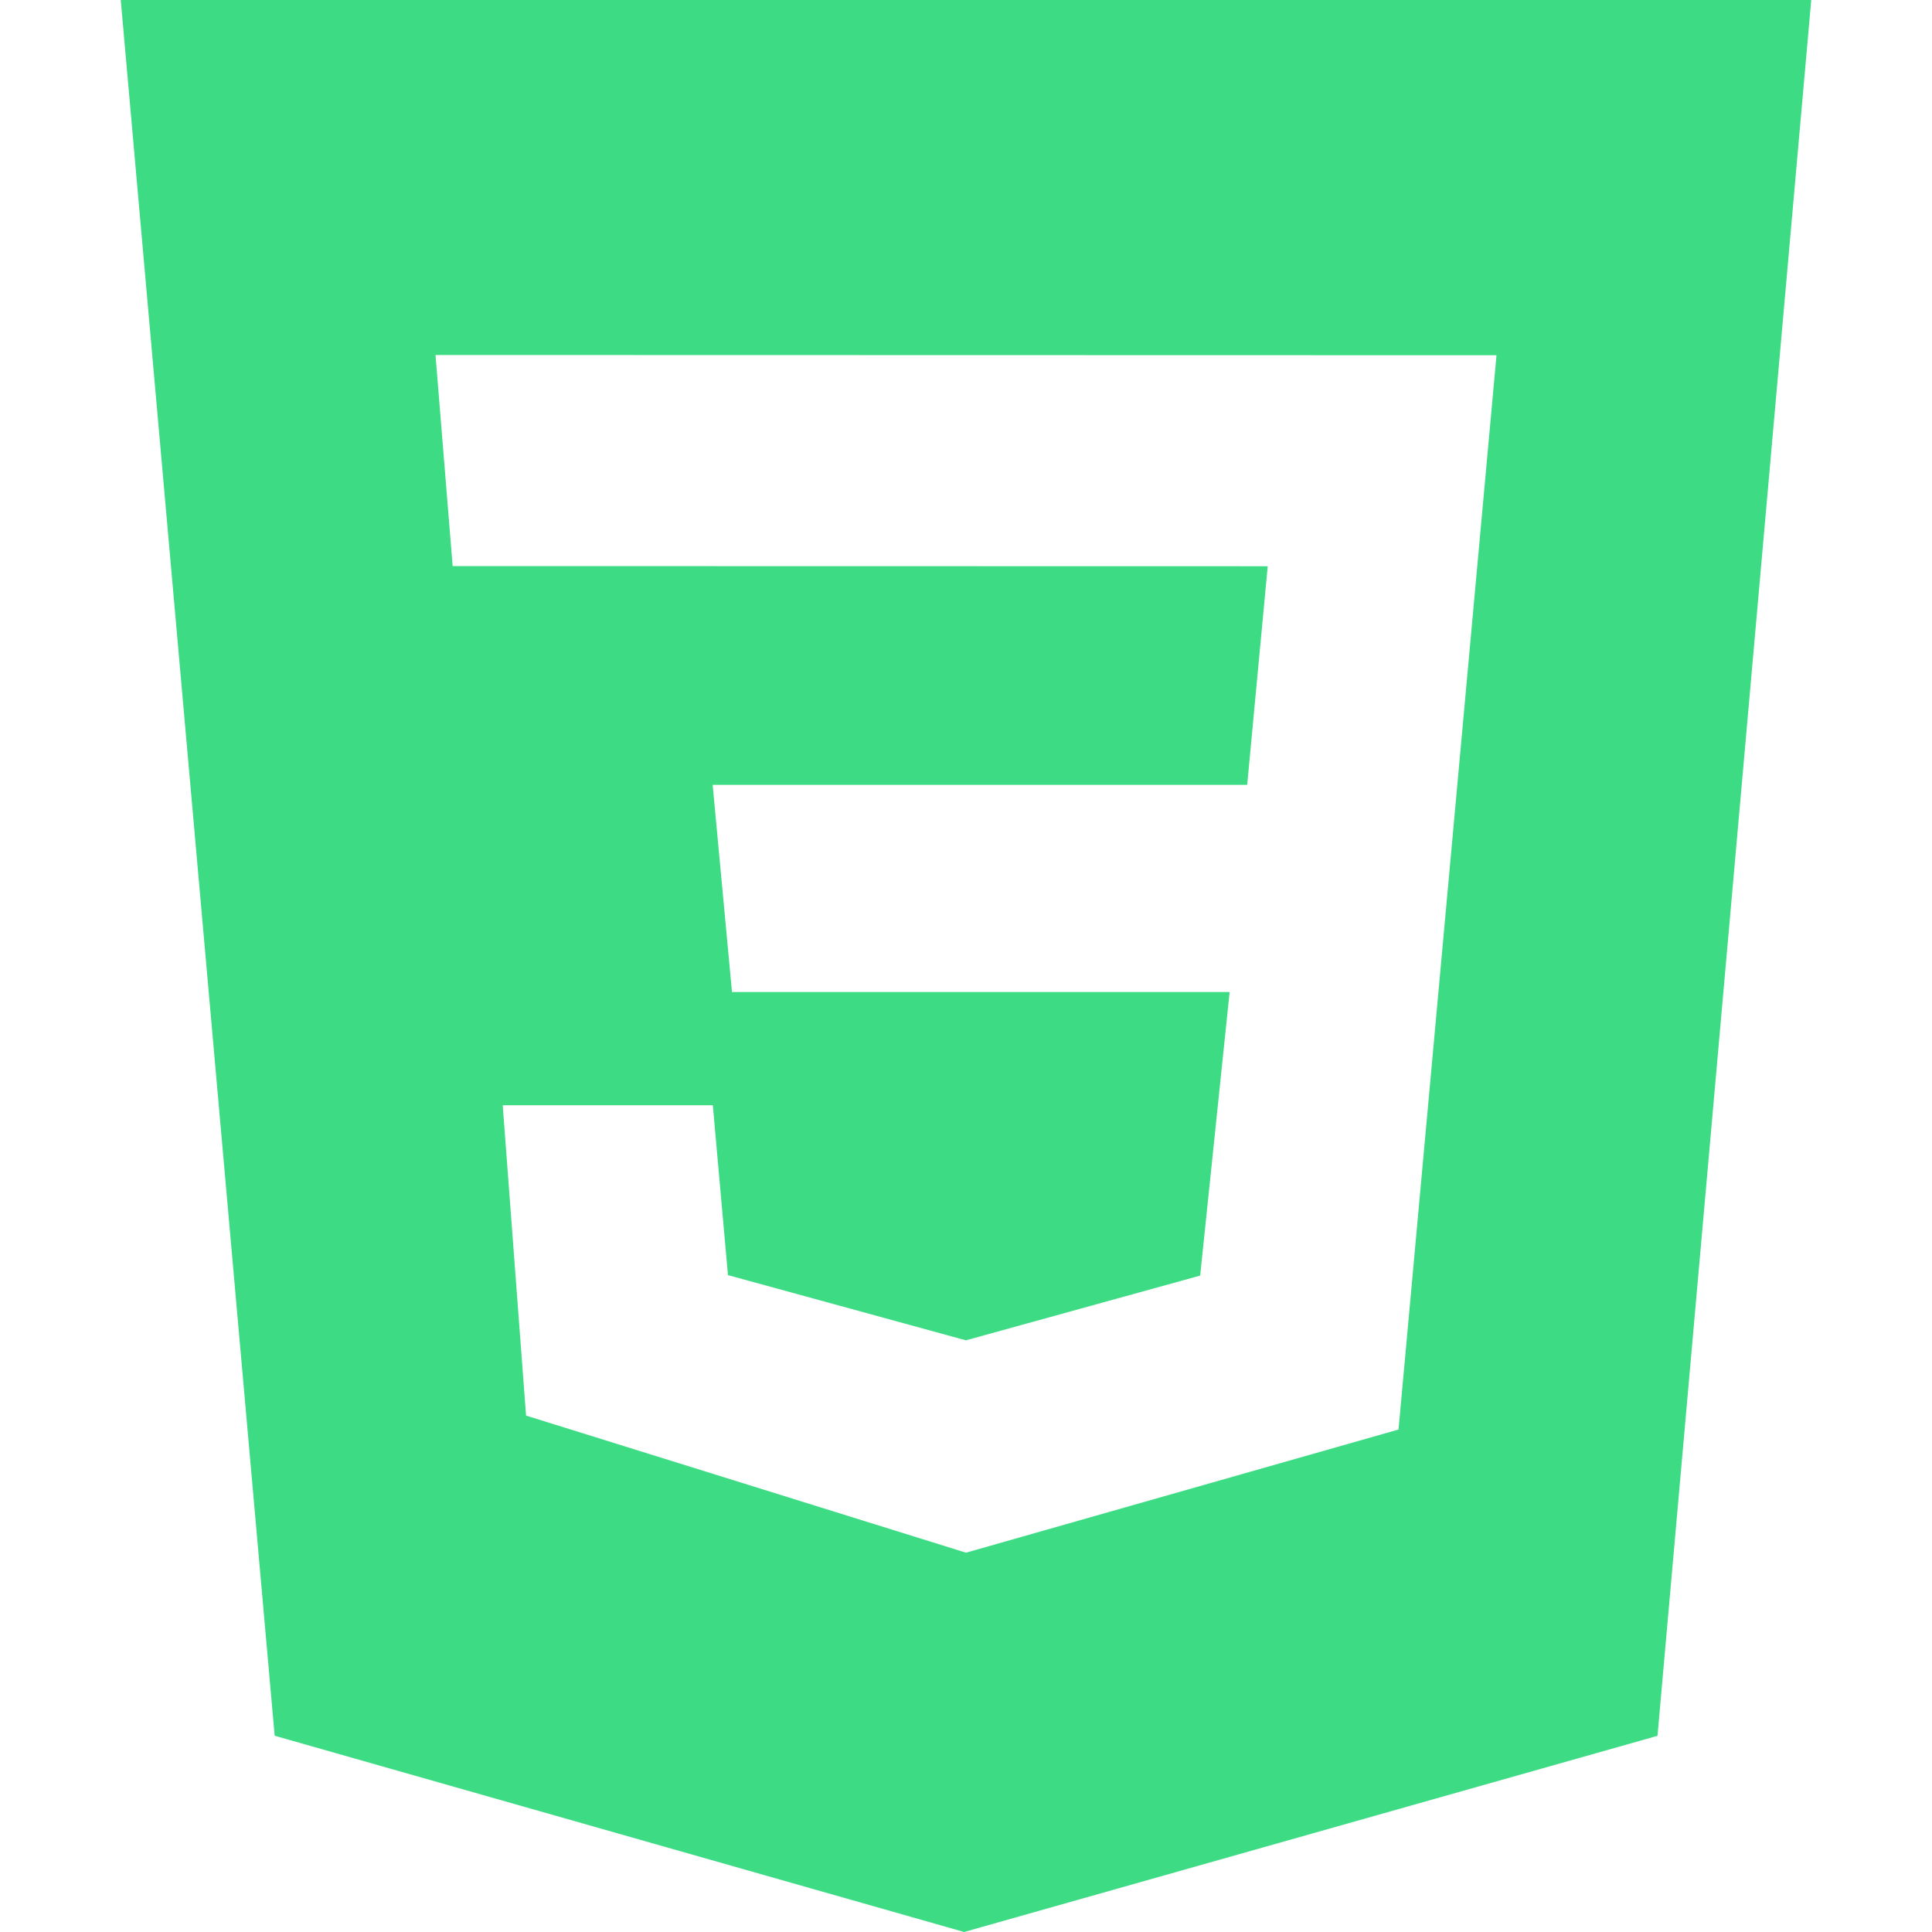
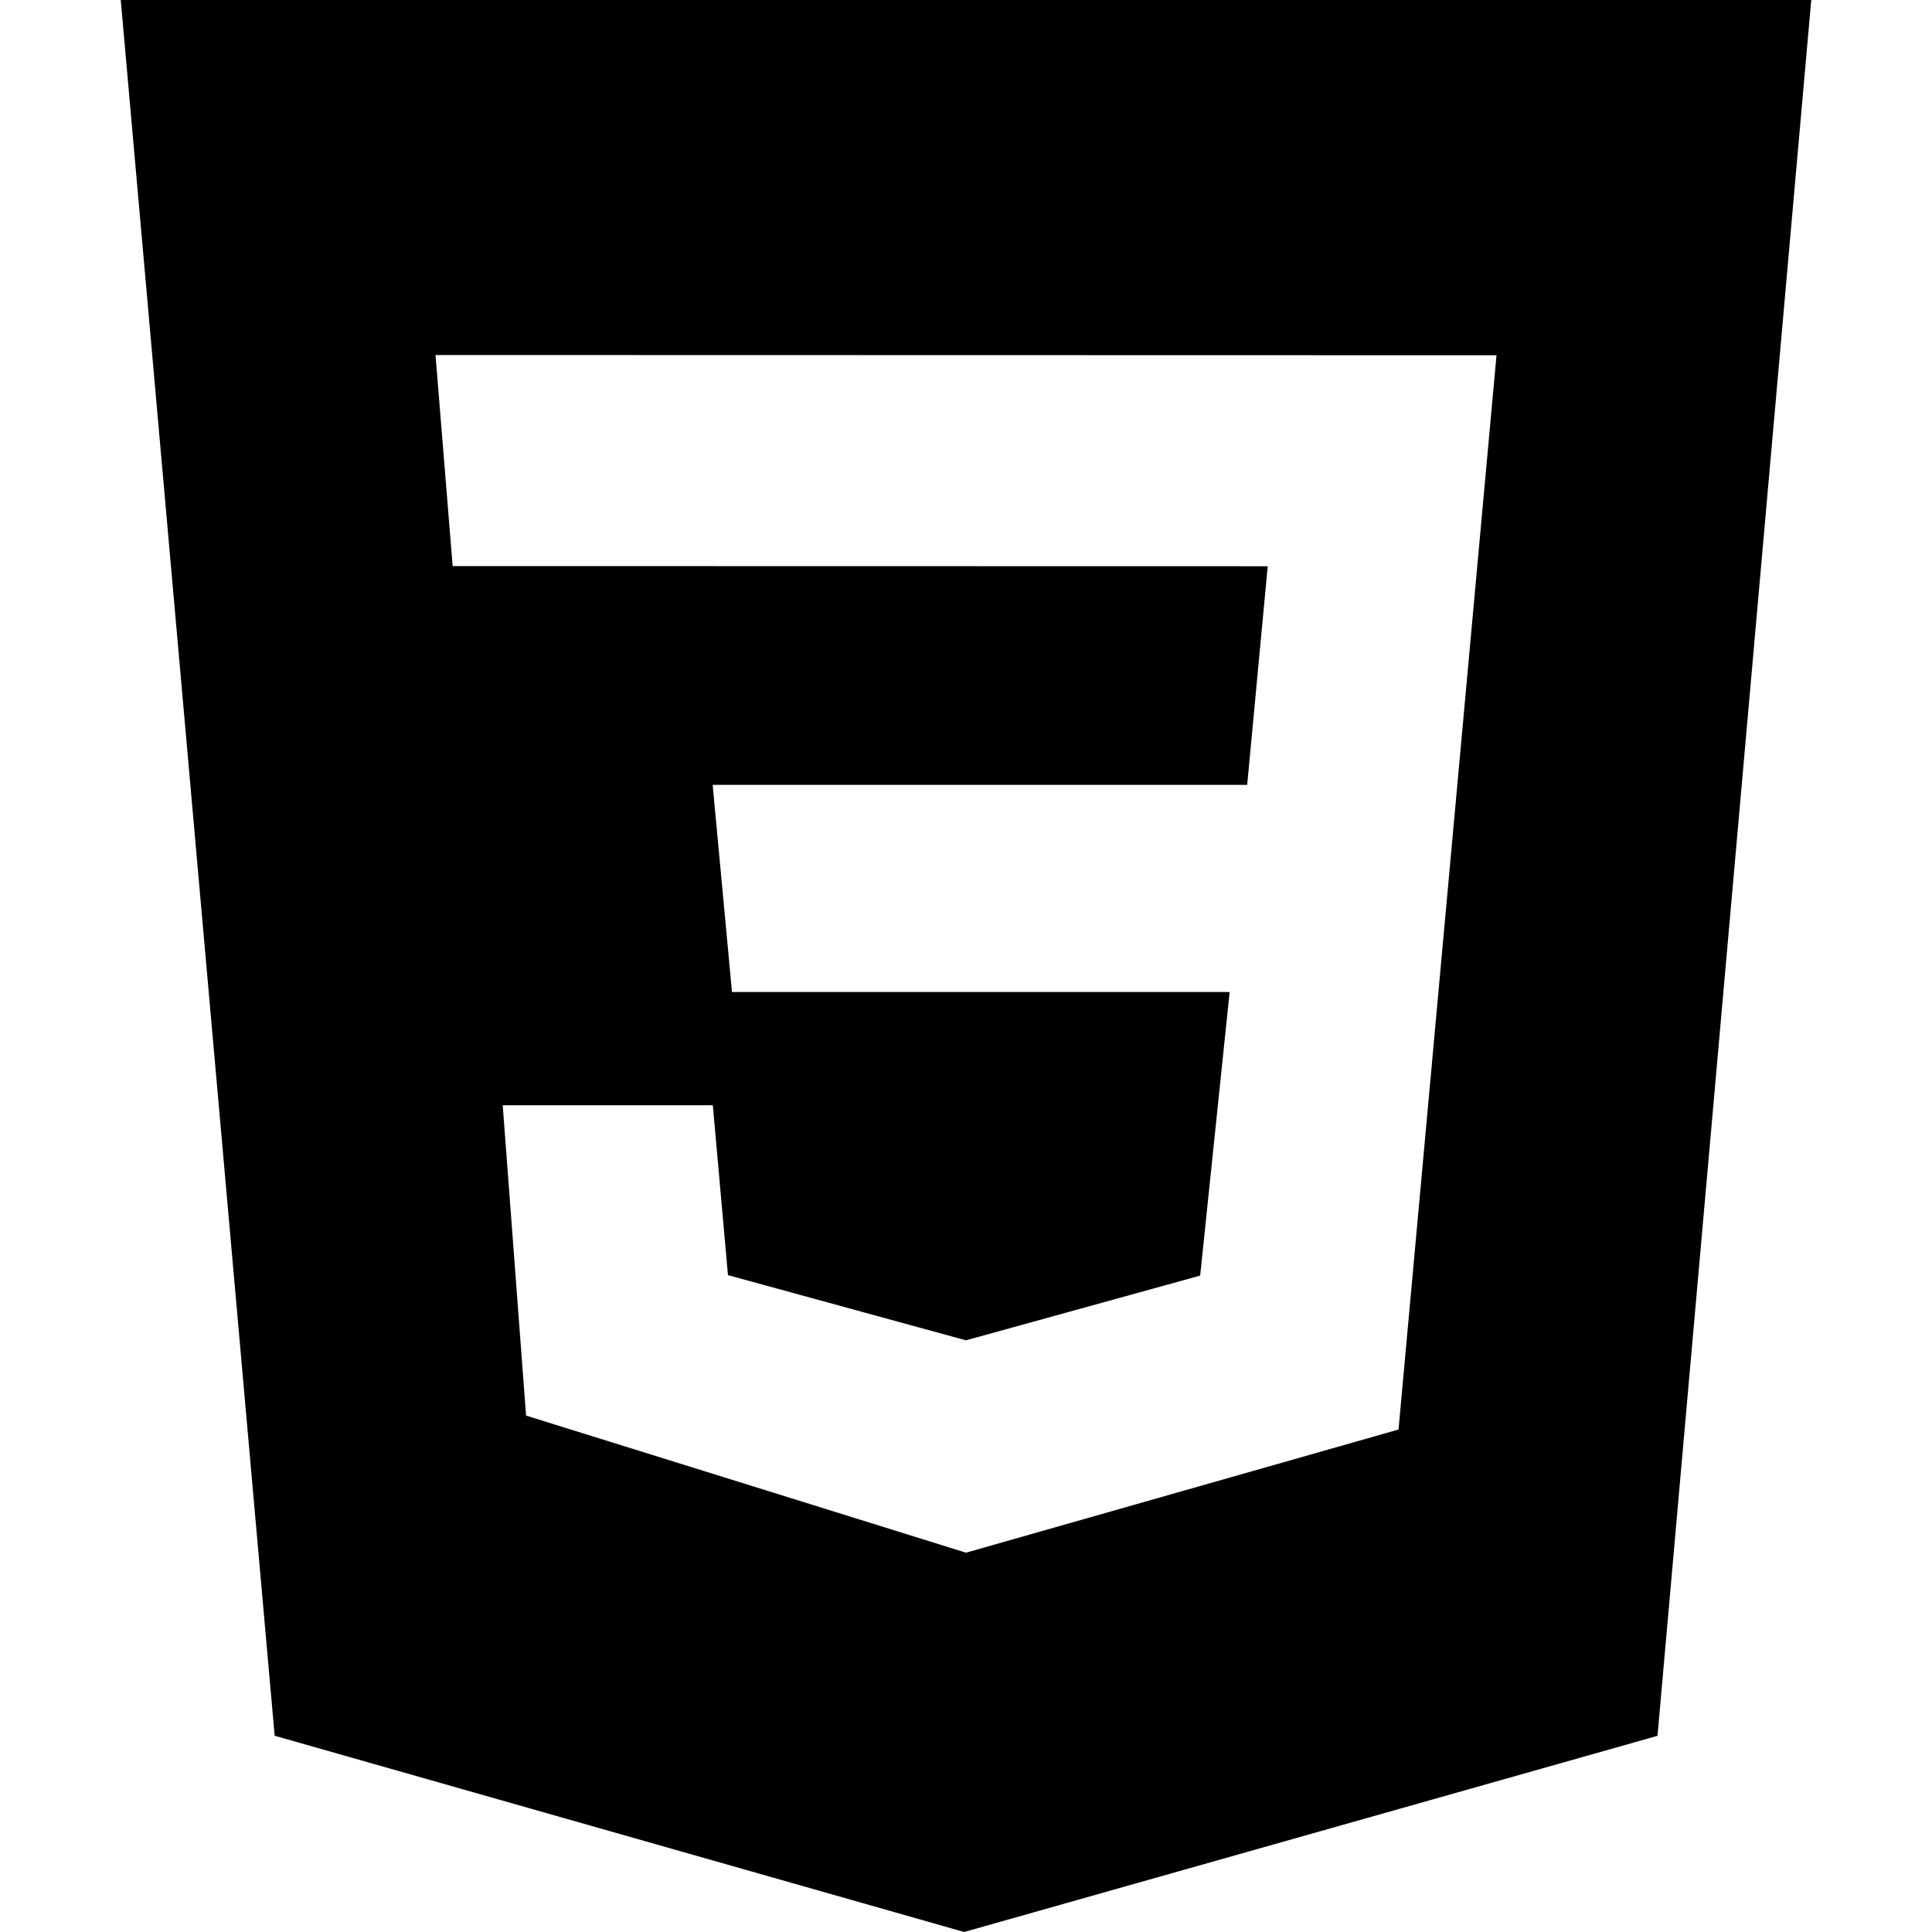
- <svg xmlns="http://www.w3.org/2000/svg" fill="#3ddc84" role="img" viewBox="0 0 24 24">
+ <svg xmlns="http://www.w3.org/2000/svg" fill="#000" role="img" viewBox="0 0 24 24">
  <path d="M1.5 0h21l-1.91 21.563L11.977 24l-8.565-2.438L1.5 0zm17.09 4.413L5.41 4.41l.213 2.622 10.125.002-.255 2.716h-6.64l.24 2.573h6.182l-.366 3.523-2.91.804-2.956-.81-.188-2.11h-2.61l.29 3.855L12 19.288l5.373-1.53L18.59 4.414z" />
</svg>
